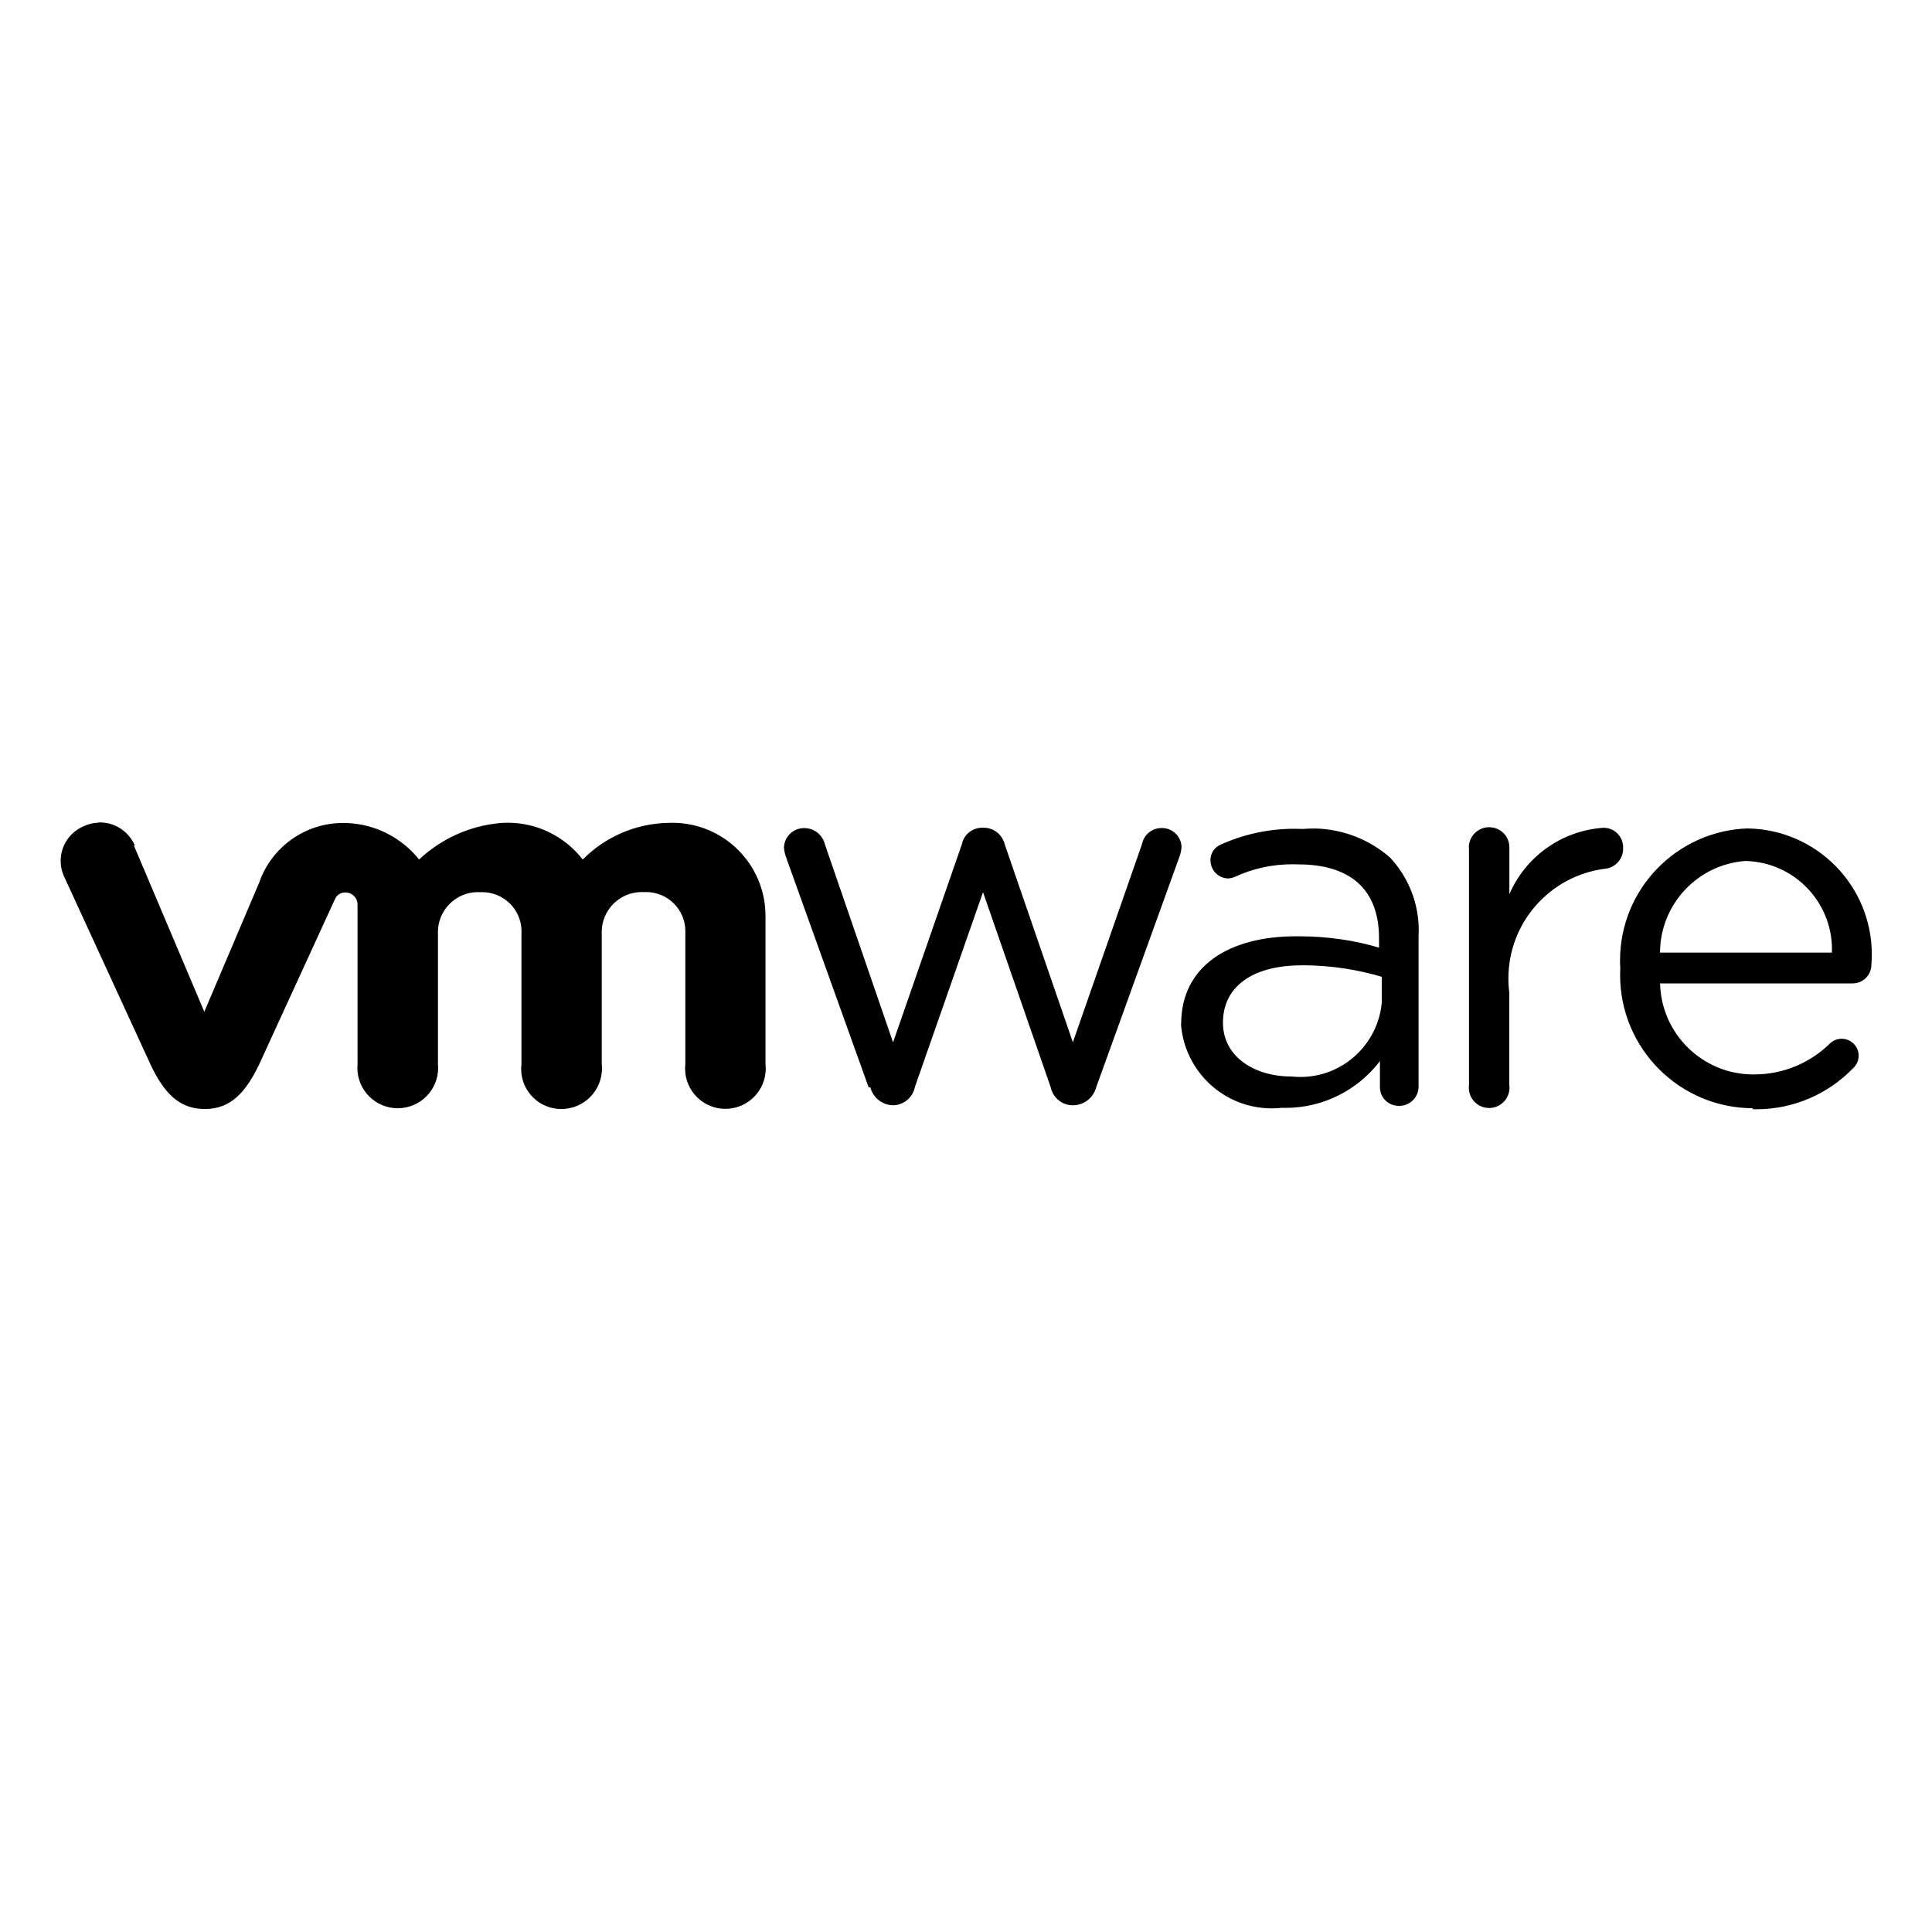
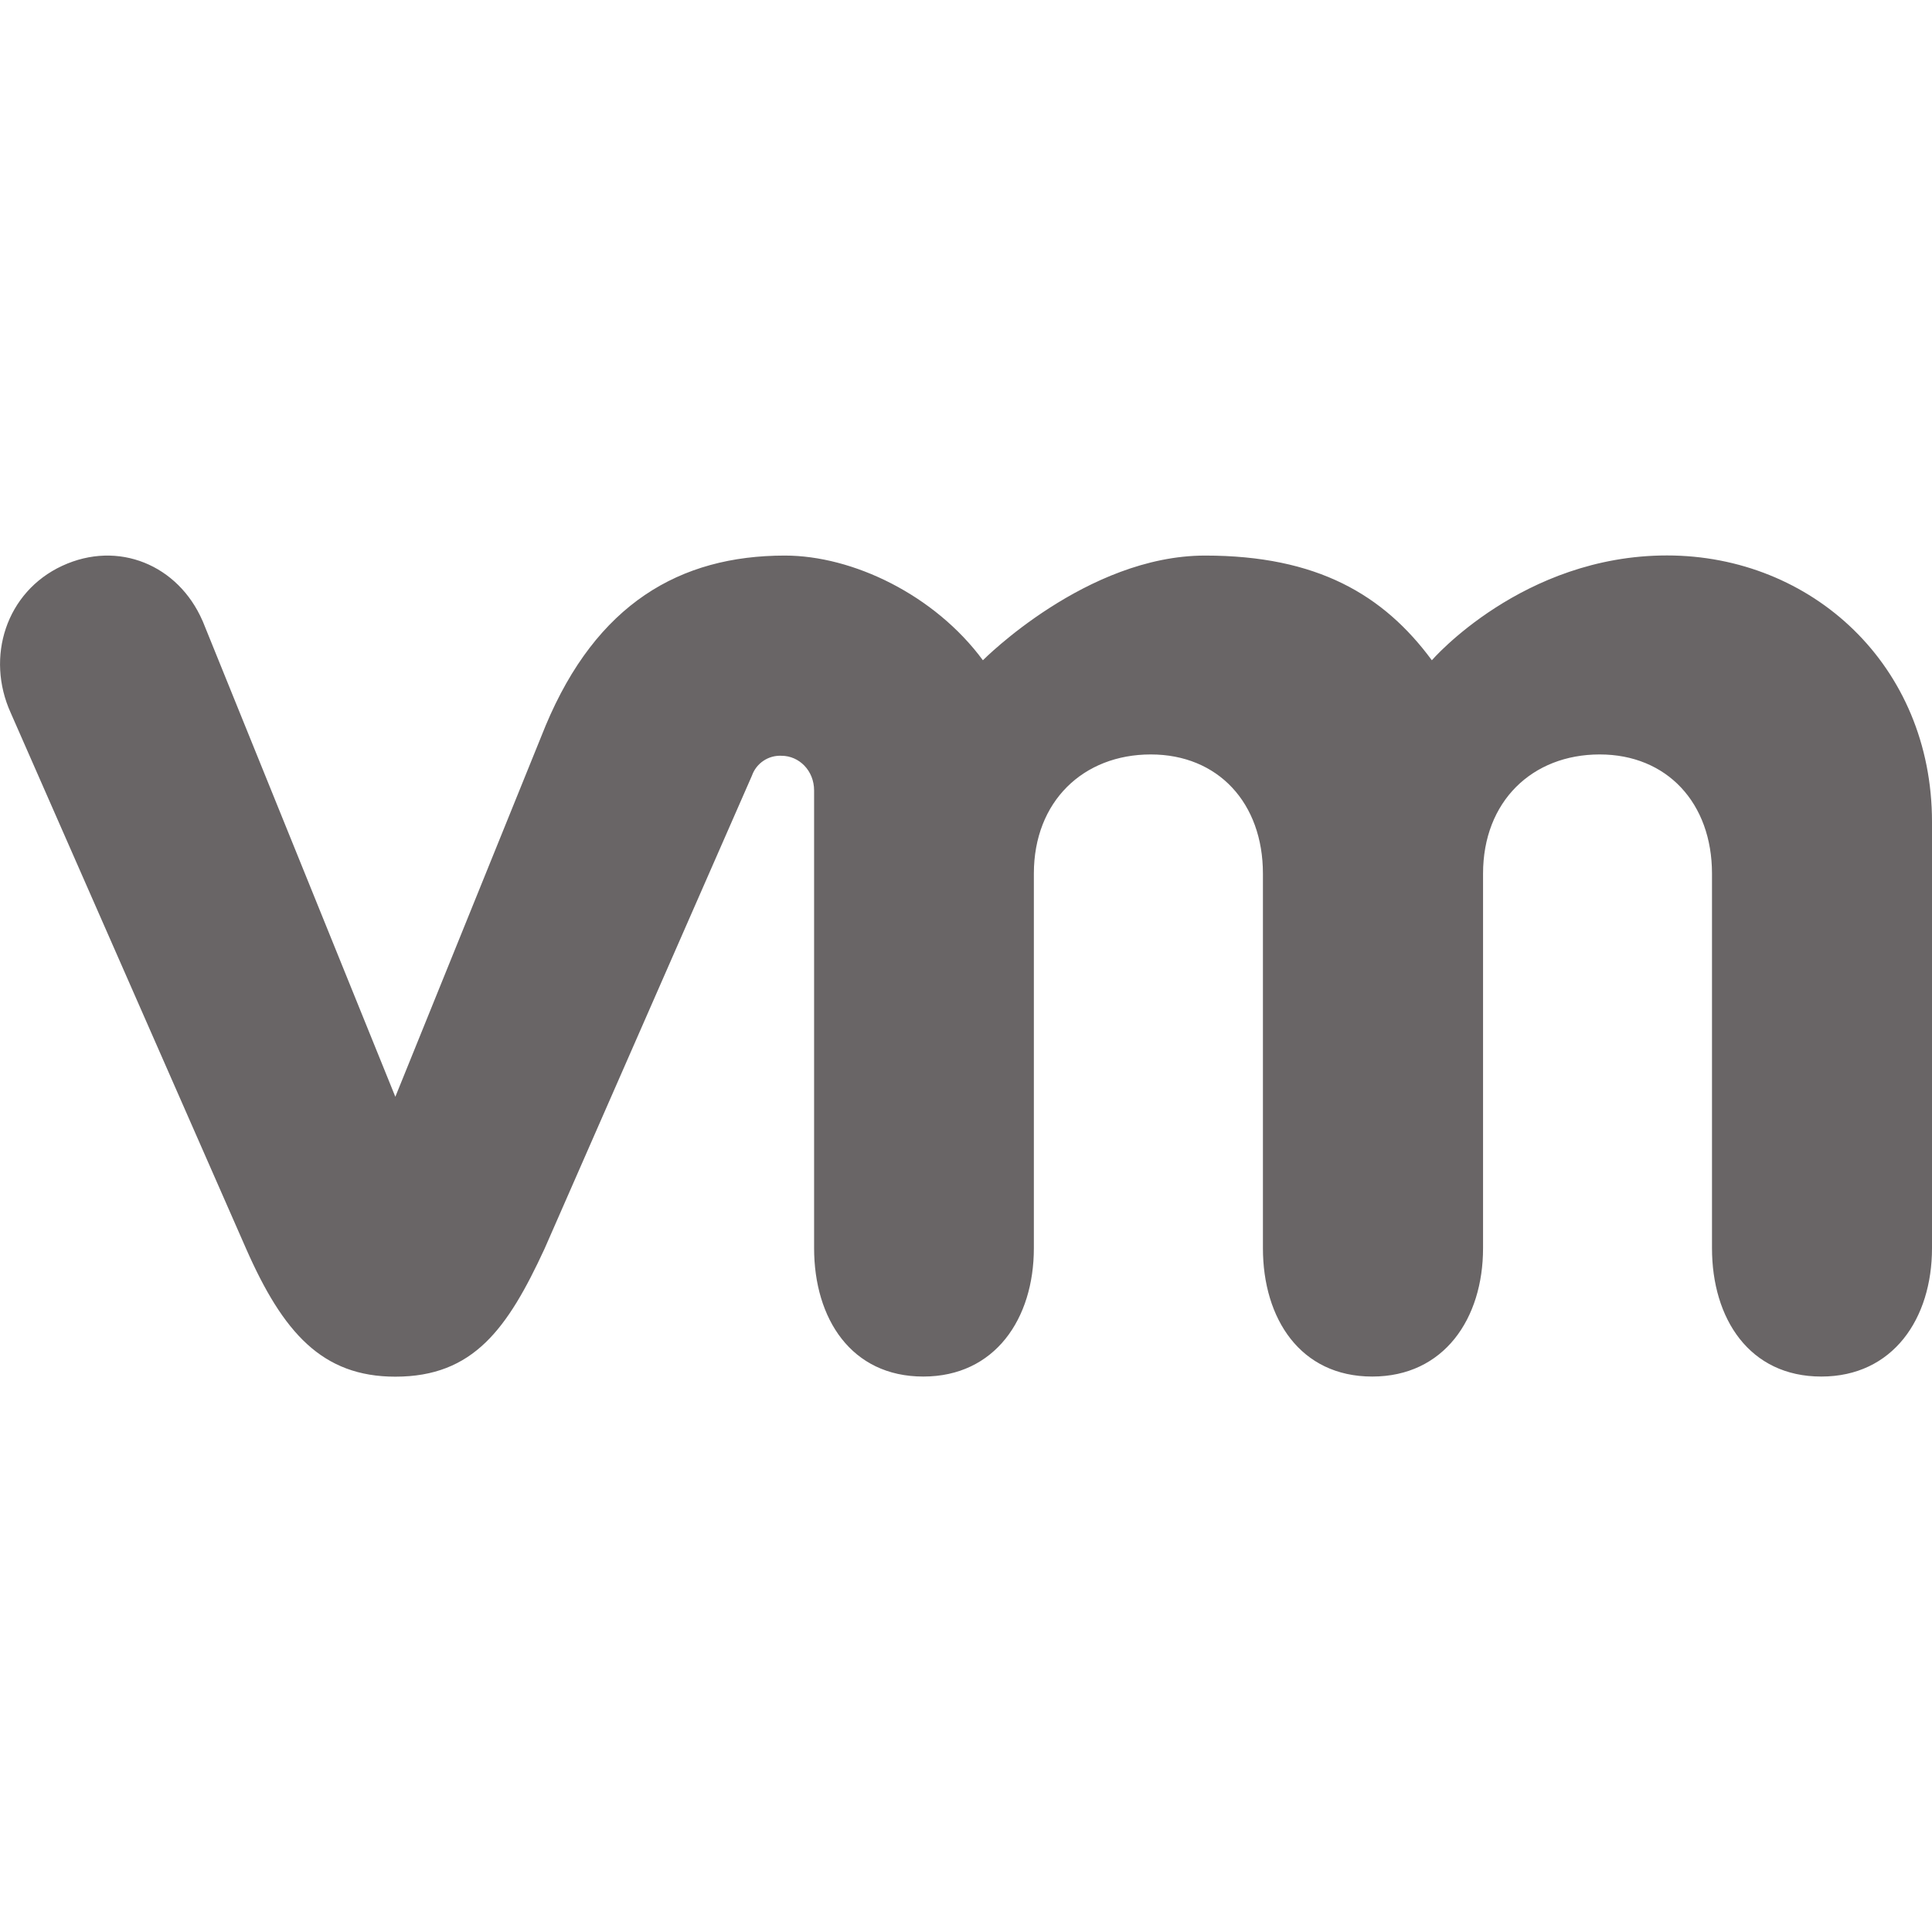
- <svg xmlns="http://www.w3.org/2000/svg" fill="#000000" width="800px" height="800px" viewBox="0 0 32 32" version="1.1">
-   <path d="M21.565 15.988c0.471 0 0.925 0.070 1.354 0.2l-0.033-0.009v0.434c-0.068 0.69-0.646 1.225-1.348 1.225-0.053 0-0.106-0.003-0.158-0.009l0.006 0.001c-0.606 0-1.13-0.326-1.13-0.891 0-0.584 0.469-0.95 1.308-0.95zM28.919 14.261c0.791 0.022 1.424 0.669 1.424 1.464 0 0.019-0 0.038-0.001 0.056l0-0.003h-2.847c0.003-0.805 0.628-1.463 1.419-1.518l0.005-0zM21.772 13.723c-0.007-0-0.016-0-0.024-0-0.061 0-0.121 0.003-0.181 0.008l0.008-0.001c-0.039-0.002-0.085-0.003-0.132-0.003-0.44 0-0.858 0.095-1.234 0.267l0.019-0.008c-0.106 0.040-0.179 0.14-0.179 0.258 0 0.007 0 0.014 0.001 0.021l-0-0.001c0.007 0.158 0.135 0.283 0.293 0.286h0c0.044-0.003 0.084-0.014 0.121-0.031l-0.002 0.001c0.277-0.129 0.601-0.205 0.943-0.205 0.035 0 0.069 0.001 0.104 0.002l-0.005-0c0.863 0 1.337 0.417 1.337 1.223v0.156c-0.396-0.119-0.851-0.188-1.321-0.188-0.020 0-0.040 0-0.060 0l0.003-0c-1.115 0-1.899 0.5-1.899 1.45l-0.004-0.005c0.055 0.788 0.708 1.405 1.505 1.405 0.060 0 0.119-0.003 0.177-0.010l-0.007 0.001c0.017 0 0.037 0.001 0.056 0.001 0.637 0 1.202-0.302 1.562-0.771l0.003-0.005v0.429c0 0.001-0 0.003-0 0.004 0 0.17 0.138 0.309 0.309 0.309 0.003 0 0.006-0 0.009-0h-0c0.002 0 0.003 0 0.005 0 0.175 0 0.317-0.142 0.317-0.317 0-0.004-0-0.007-0-0.011v0-2.478c0.002-0.030 0.003-0.064 0.003-0.099 0-0.467-0.181-0.893-0.477-1.209l0.001 0.001c-0.333-0.291-0.769-0.471-1.248-0.481l-0.002-0zM28.95 13.721c-1.177 0.039-2.117 1.003-2.117 2.186 0 0.045 0.001 0.089 0.004 0.133l-0-0.006c-0.002 0.035-0.003 0.075-0.003 0.116 0 1.217 0.986 2.204 2.202 2.206h0l-0.010 0.016c0.019 0.001 0.042 0.001 0.064 0.001 0.626 0 1.192-0.258 1.597-0.674l0-0c0.060-0.052 0.098-0.128 0.098-0.213 0-0.155-0.126-0.281-0.281-0.281-0.072 0-0.138 0.027-0.188 0.072l0-0c-0.324 0.321-0.769 0.519-1.261 0.519-0.004 0-0.008 0-0.011-0h0.001c-0.001 0-0.003 0-0.004 0-0.841 0-1.524-0.671-1.545-1.506l-0-0.002h3.193c0.17-0.001 0.307-0.139 0.307-0.309 0 0 0-0 0-0v0c0.004-0.051 0.007-0.11 0.007-0.17 0-1.141-0.915-2.068-2.051-2.087l-0.002-0zM16.244 13.711c-0.155 0.010-0.281 0.122-0.312 0.269l-0 0.002-1.14 3.283-1.127-3.274c-0.036-0.158-0.175-0.275-0.342-0.275-0 0-0 0-0.001 0h0c-0.002-0-0.003-0-0.005-0-0.18 0-0.327 0.143-0.332 0.322v0.001c0.005 0.066 0.021 0.127 0.044 0.184l-0.002-0.004 1.362 3.795 0.025-0.009c0.043 0.17 0.192 0.296 0.372 0.302l0.001 0c0.181-0.001 0.331-0.129 0.366-0.3l0-0.002 1.129-3.228 1.12 3.228c0.035 0.173 0.185 0.302 0.366 0.302h0.023c0.177-0.010 0.323-0.134 0.366-0.3l0.001-0.003 1.371-3.796c0.021-0.053 0.036-0.114 0.041-0.178l0-0.002c-0.006-0.174-0.148-0.313-0.322-0.313-0.003 0-0.006 0-0.009 0h0c-0.001 0-0.001 0-0.002 0-0.157 0-0.289 0.111-0.32 0.259l-0 0.002-1.147 3.287-1.13-3.282c-0.040-0.157-0.179-0.271-0.346-0.271-0.001 0-0.001 0-0.002 0h-0.046zM24.66 13.701c-0.184 0.003-0.332 0.153-0.332 0.337 0 0.002 0 0.004 0 0.005v-0h0.003v3.926c-0.002 0.014-0.003 0.030-0.003 0.046 0 0.186 0.151 0.337 0.337 0.337s0.337-0.151 0.337-0.337c0-0.016-0.001-0.032-0.003-0.048l0 0.002v-1.527c-0.010-0.071-0.015-0.153-0.015-0.236 0-0.931 0.694-1.699 1.593-1.816l0.009-0.001c0.168-0.018 0.298-0.159 0.298-0.331 0-0.004-0-0.008-0-0.012l0 0.001c0-0.004 0-0.009 0-0.014 0-0.178-0.144-0.322-0.322-0.322-0.004 0-0.007 0-0.011 0h0.001c-0.696 0.050-1.281 0.483-1.547 1.088l-0.005 0.012v-0.767c0-0.003 0-0.007 0-0.010 0-0.184-0.149-0.332-0.332-0.332-0.002 0-0.005 0-0.007 0h0zM1.629 13.626c-0.090 0.003-0.174 0.025-0.25 0.062l0.004-0.002c-0.224 0.097-0.378 0.316-0.378 0.572 0 0.101 0.024 0.197 0.067 0.282l-0.002-0.004 1.422 3.093c0.224 0.475 0.475 0.74 0.901 0.74 0.427 0 0.677-0.275 0.9-0.74l1.253-2.732c0.027-0.068 0.092-0.115 0.168-0.115 0.004 0 0.008 0 0.013 0l-0.001-0c0.109 0.002 0.196 0.091 0.196 0.2 0 0 0 0 0 0v0 2.647c-0.002 0.017-0.003 0.037-0.003 0.058 0 0.369 0.299 0.669 0.669 0.669s0.669-0.299 0.669-0.669c0-0.020-0.001-0.040-0.003-0.060l0 0.003v-2.162c-0-0.008-0.001-0.018-0.001-0.028 0-0.366 0.297-0.664 0.664-0.664 0.016 0 0.031 0.001 0.046 0.002l-0.002-0c0.008-0 0.018-0.001 0.027-0.001 0.359 0 0.65 0.291 0.65 0.65 0 0.014-0 0.028-0.001 0.041l0-0.002v2.162c-0.003 0.023-0.005 0.050-0.005 0.077 0 0.366 0.297 0.664 0.664 0.664 0.001 0 0.002 0 0.003 0h-0c0.371-0.001 0.672-0.302 0.672-0.674 0-0.023-0.001-0.046-0.004-0.069l0 0.003v-2.162c-0-0.008-0.001-0.018-0.001-0.028 0-0.366 0.297-0.664 0.664-0.664 0.015 0 0.029 0 0.044 0.001l-0.002-0c0.009-0 0.019-0.001 0.030-0.001 0.359 0 0.65 0.291 0.65 0.65 0 0.014-0 0.028-0.001 0.041l0-0.002v2.162c-0.002 0.022-0.004 0.047-0.004 0.072 0 0.369 0.299 0.668 0.668 0.668s0.668-0.299 0.668-0.668c0-0.025-0.001-0.049-0.004-0.074l0 0.003v-2.461c-0.002-0.85-0.692-1.538-1.542-1.538-0.022 0-0.043 0-0.064 0.001l0.003-0c-0.558 0.010-1.060 0.24-1.424 0.607l-0 0c-0.291-0.372-0.739-0.609-1.243-0.609-0.044 0-0.088 0.002-0.131 0.005l0.006-0c-0.523 0.049-0.988 0.27-1.343 0.605l0.001-0.001c-0.286-0.356-0.715-0.586-1.198-0.604l-0.003-0c-0.018-0.001-0.038-0.001-0.059-0.001-0.638 0-1.181 0.406-1.384 0.973l-0.003 0.010-0.911 2.144-1.166-2.753 0.014-0.005c-0.1-0.224-0.321-0.378-0.578-0.378-0.009 0-0.017 0-0.026 0.001l0.001-0z" />
+ <svg xmlns="http://www.w3.org/2000/svg" width="800px" height="800px" viewBox="0 0 16 16" fill="none">
+   <path fill="#696566" d="M1.677 5.141c-.201-.462-.698-.67-1.162-.455-.465.216-.636.756-.426 1.218l1.949 4.437c.306.695.63 1.06 1.236 1.06.647 0 .93-.398 1.236-1.06l1.717-3.917a.247.247 0 01.245-.165c.146 0 .27.123.27.287v3.79c0 .585.308 1.064.904 1.064.595 0 .916-.48.916-1.063V7.235c0-.599.41-.987.968-.987s.929.402.929.987v3.102c0 .584.31 1.063.905 1.063s.918-.48.918-1.063V7.235c0-.599.408-.987.966-.987.557 0 .93.402.93.987v3.102c0 .584.31 1.063.905 1.063.594 0 .917-.48.917-1.063v-3.53c0-1.298-.996-2.207-2.195-2.207-1.197 0-1.947.868-1.947.868-.4-.542-.949-.867-1.878-.867-.982 0-1.84.867-1.84.867-.4-.542-1.078-.867-1.64-.867-.87 0-1.56.4-1.982 1.41L3.274 9.083 1.677 5.14z" />
</svg>
